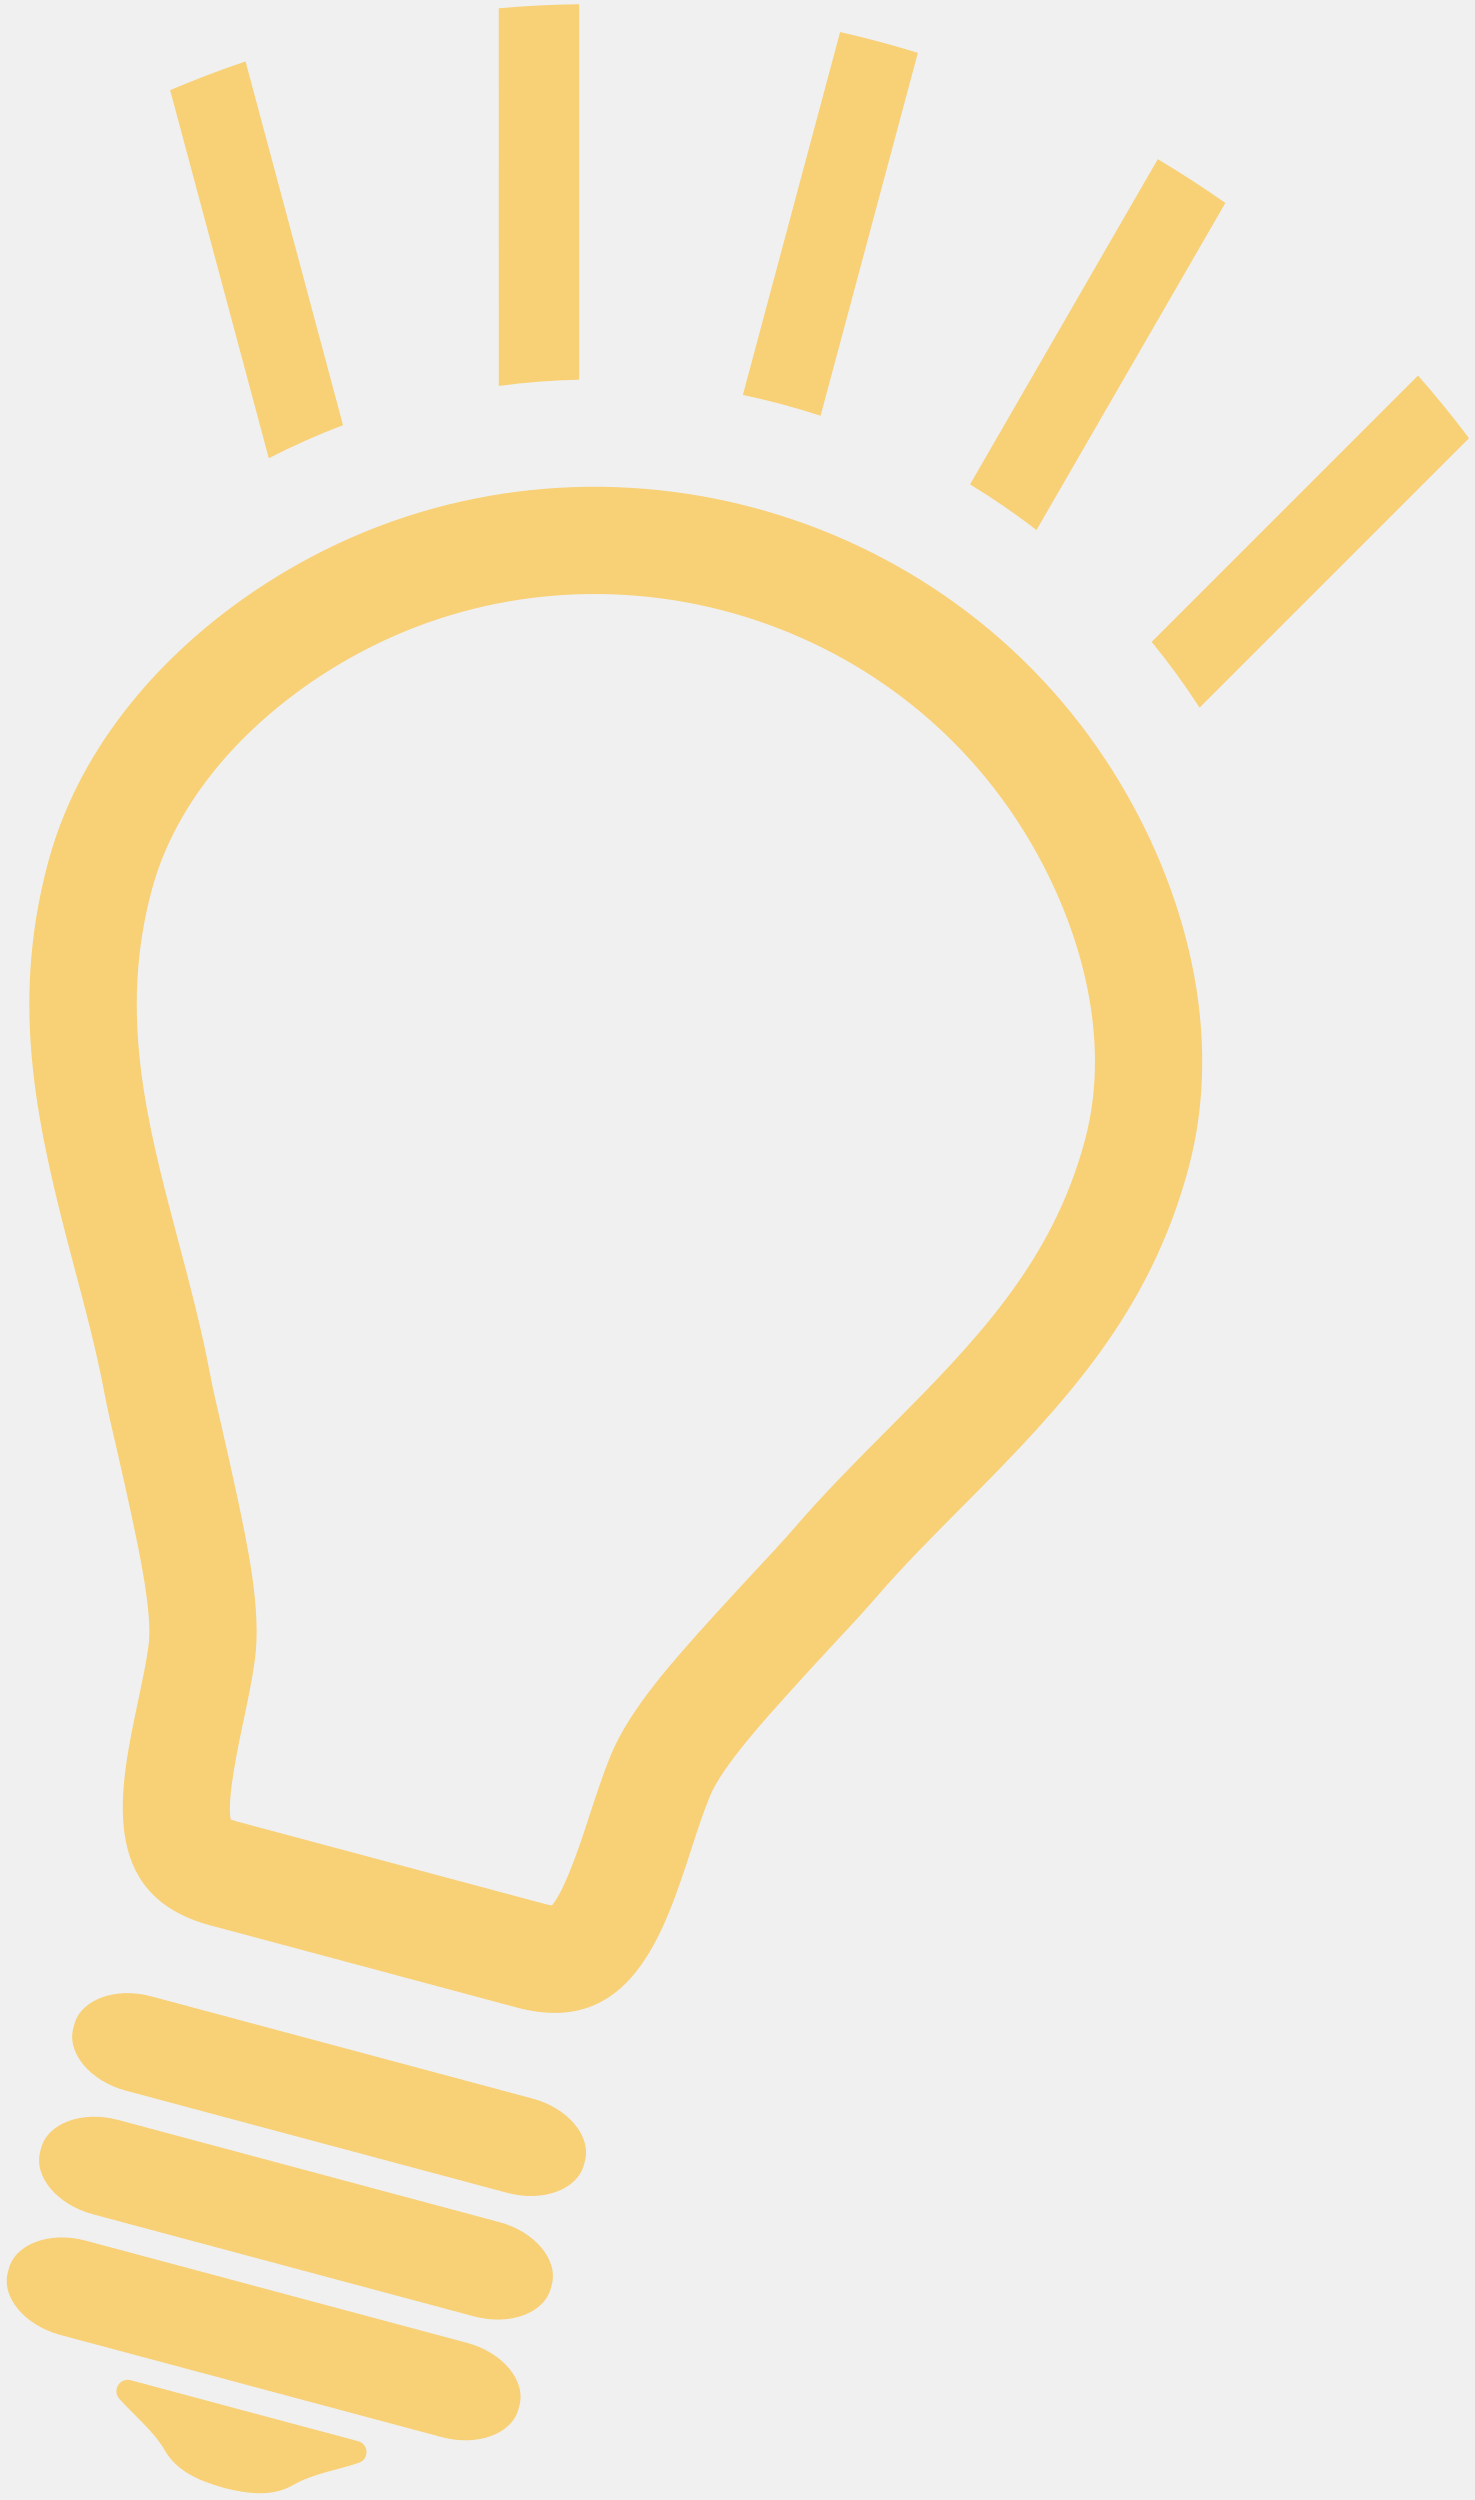
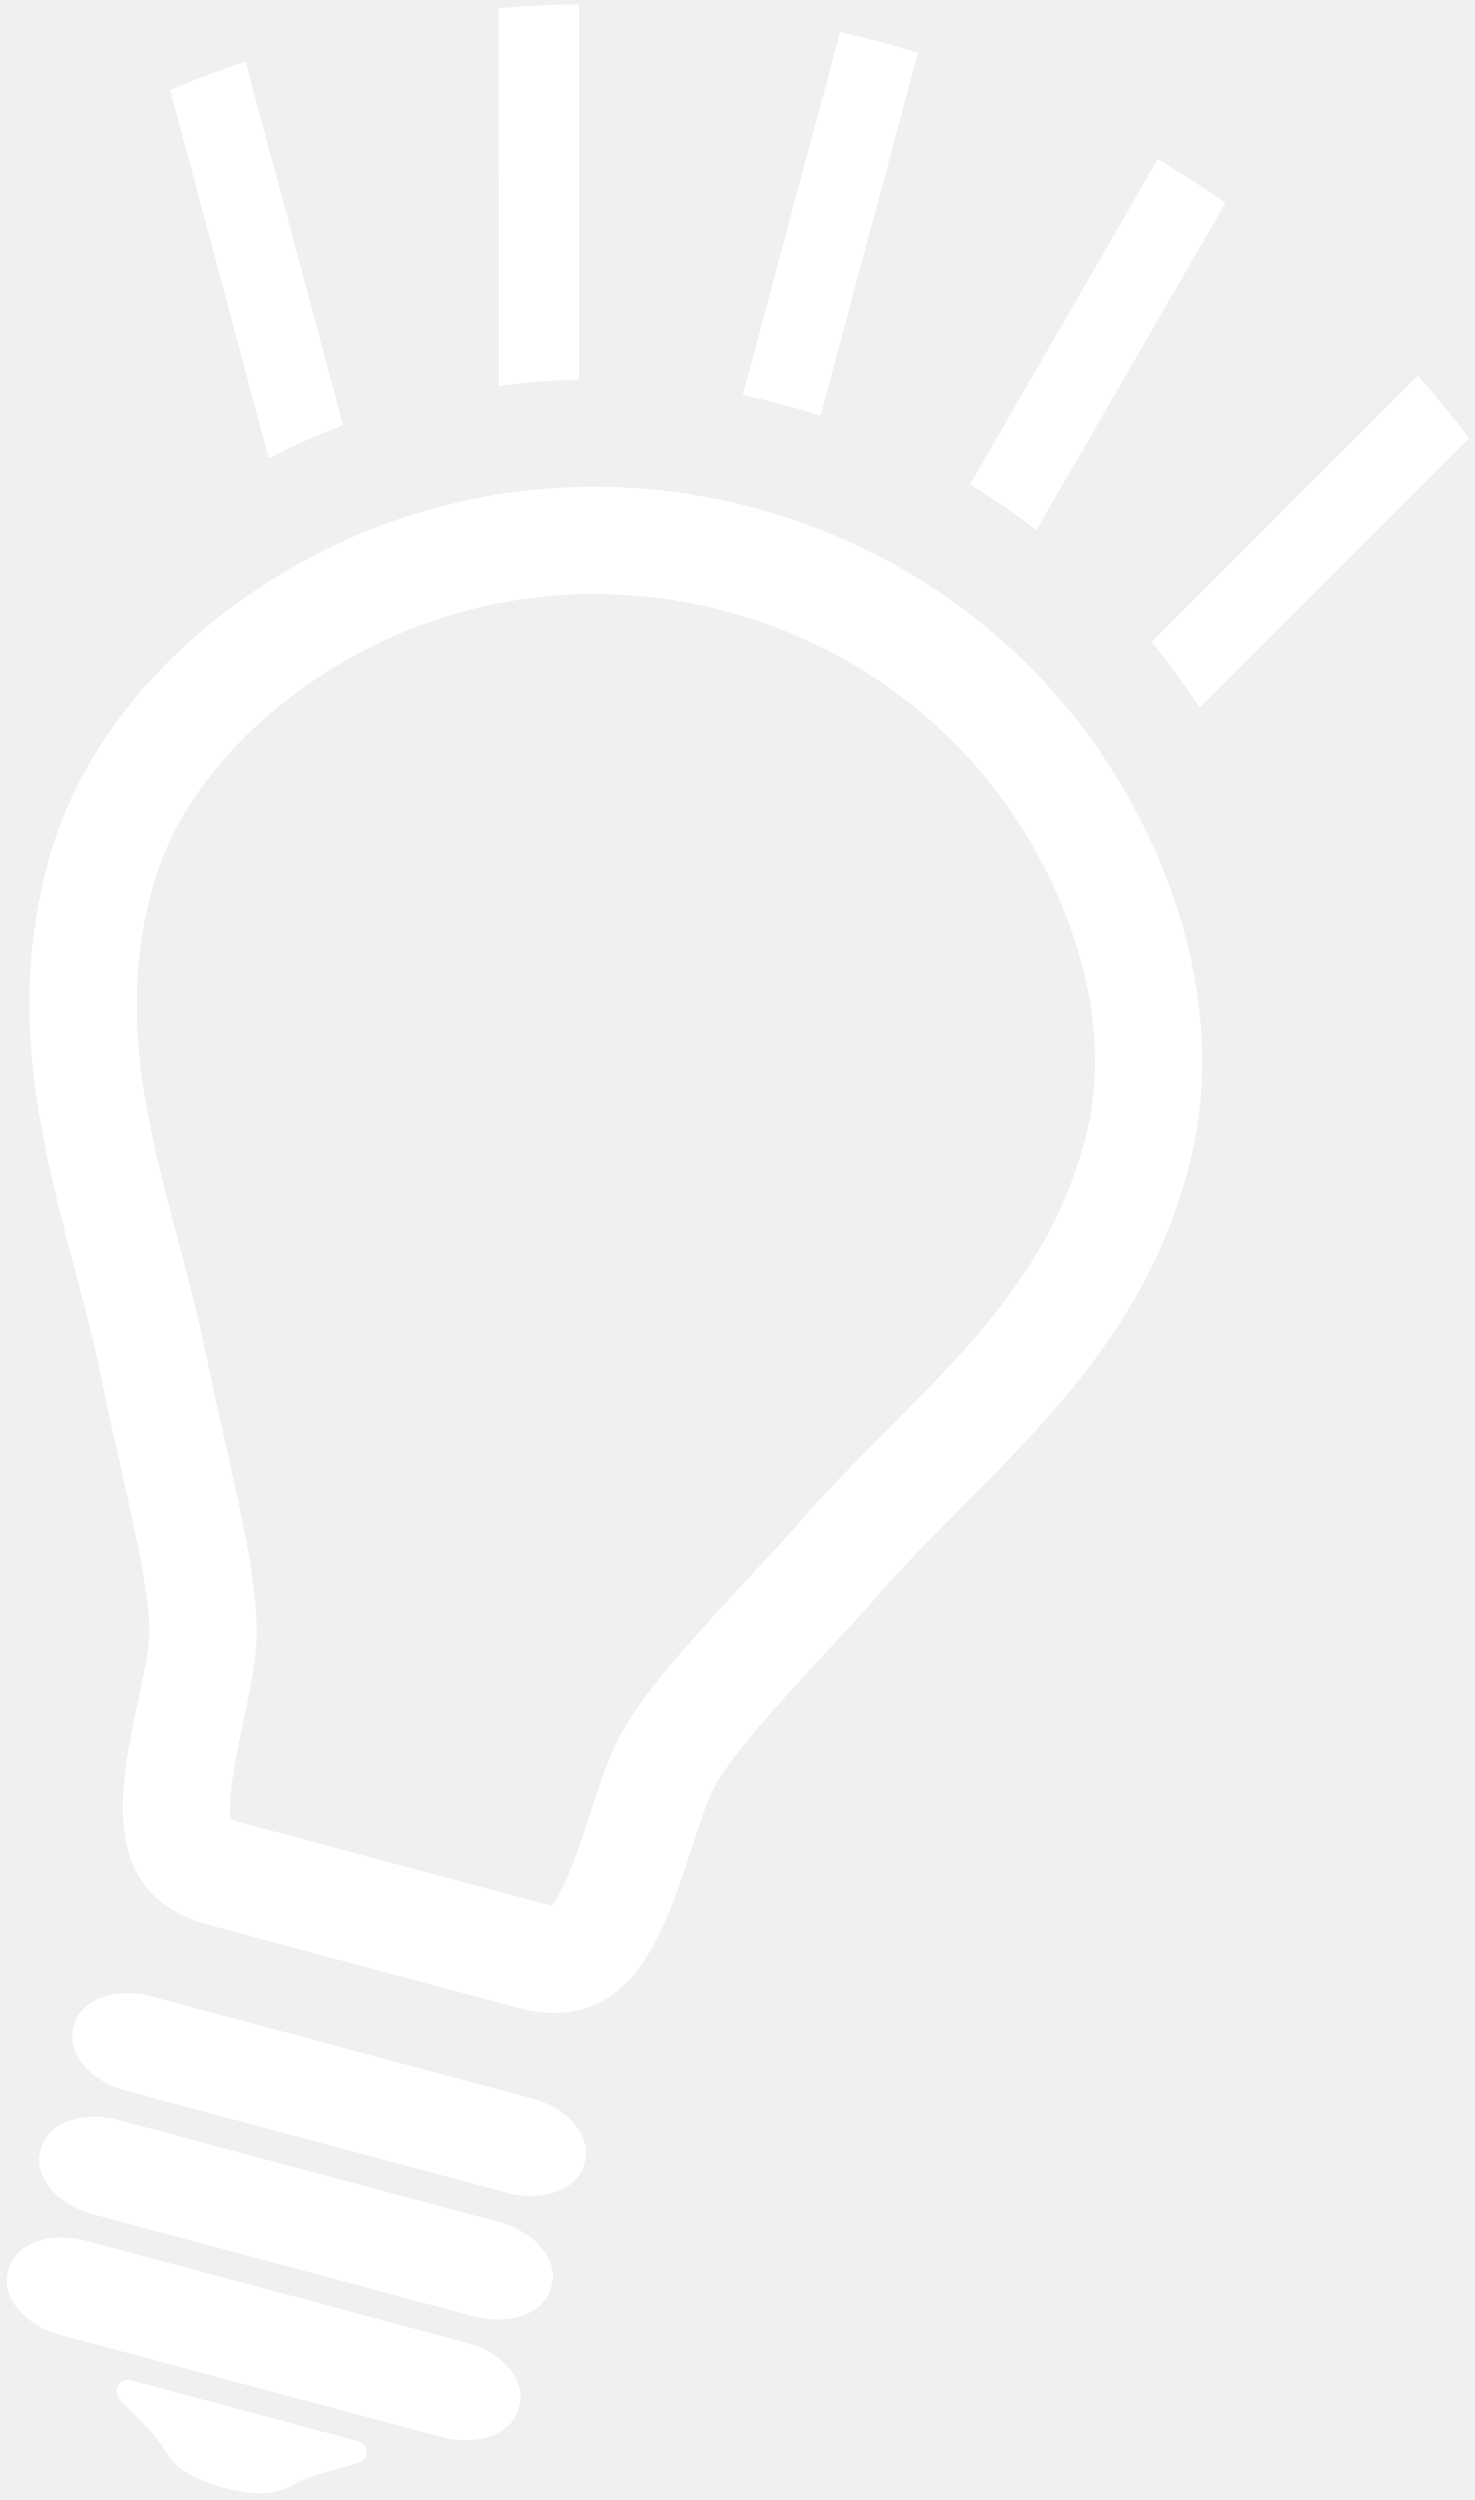
<svg xmlns="http://www.w3.org/2000/svg" width="221.25pt" height="375pt" viewBox="0 0 221.25 375" version="1.2">
  <defs>
    <clipPath id="clip1">
      <path d="M 1 0.633 L 220.504 0.633 L 220.504 374 L 1 374 Z M 1 0.633 " />
    </clipPath>
  </defs>
  <g id="surface1">
    <g clip-path="url(#clip1)" clip-rule="nonzero">
-       <path style=" stroke:none;fill-rule:evenodd;fill:rgb(97.249%,81.569%,45.879%);fill-opacity:1;" d="M 11.156 190.145 C 5.562 169.09 1.387 151.109 7.215 129.359 C 12.625 109.16 28.609 93.117 46.711 83.527 C 88.781 61.273 141.688 75.441 166.984 115.758 C 177.875 133.105 183.695 154.996 178.281 175.199 C 172.453 196.945 159.848 210.434 144.473 225.867 C 139.969 230.391 135.465 234.91 131.293 239.75 C 129.367 241.988 127.309 244.164 125.297 246.328 C 122.949 248.863 120.605 251.387 118.297 253.965 C 115.016 257.621 108.289 264.984 106.488 269.426 C 105.445 271.973 104.598 274.617 103.742 277.238 C 99.555 290.109 94.551 305.688 77.504 301.125 L 31.535 288.801 C 14.492 284.238 17.938 268.234 20.746 255.004 C 21.316 252.297 21.902 249.594 22.285 246.852 C 22.938 242.109 20.801 232.367 19.781 227.555 C 19.066 224.191 18.301 220.828 17.531 217.453 C 16.867 214.574 16.172 211.66 15.625 208.762 C 14.441 202.48 12.793 196.312 11.156 190.145 Z M 111.43 59.246 L 126.016 4.805 C 129.941 5.703 133.832 6.738 137.68 7.926 L 123.086 62.367 C 119.262 61.117 115.371 60.07 111.43 59.246 Z M 25.52 13.516 C 29.27 11.93 33.031 10.492 36.832 9.211 L 51.453 63.773 C 47.691 65.203 43.973 66.855 40.32 68.727 Z M 74.812 1.242 C 78.836 0.883 82.852 0.684 86.871 0.633 L 86.871 56.949 C 82.852 57.039 78.828 57.352 74.82 57.887 Z M 173.668 23.879 C 177.121 25.938 180.5 28.129 183.805 30.441 L 155.473 79.504 C 152.27 77.027 148.938 74.75 145.504 72.66 Z M 212.703 56.332 C 215.352 59.344 217.898 62.484 220.348 65.723 L 179.93 106.141 C 177.703 102.688 175.309 99.402 172.754 96.285 Z M 33.527 373.168 C 29.539 372.023 26.469 370.594 24.684 367.496 C 23.043 364.637 20.082 362.297 17.887 359.797 C 17.387 359.227 17.32 358.43 17.723 357.781 C 18.121 357.125 18.875 356.848 19.609 357.035 L 36.66 361.609 L 53.715 366.176 C 54.449 366.371 54.949 367.004 54.977 367.758 C 55 368.52 54.543 369.18 53.82 369.422 C 50.664 370.496 46.938 371.043 44.074 372.703 C 40.996 374.484 37.617 374.184 33.586 373.188 C 33.57 373.176 33.547 373.168 33.527 373.168 Z M 12.828 336.09 L 70.059 351.43 C 75.383 352.855 78.918 357.082 77.914 360.816 L 77.766 361.379 C 76.77 365.109 71.59 366.996 66.266 365.57 L 9.039 350.238 C 3.715 348.805 0.18 344.582 1.18 340.852 L 1.324 340.289 C 2.328 336.555 7.5 334.668 12.828 336.09 Z M 17.684 317.98 L 74.902 333.32 C 80.23 334.742 83.766 338.973 82.77 342.703 L 82.617 343.262 C 81.617 347 76.445 348.887 71.117 347.461 L 13.891 332.129 C 8.566 330.695 5.031 326.473 6.031 322.746 L 6.176 322.188 C 7.176 318.449 12.355 316.559 17.684 317.98 Z M 22.648 299.441 L 79.875 314.785 C 85.195 316.207 88.738 320.43 87.734 324.168 L 87.586 324.73 C 86.59 328.457 81.41 330.352 76.082 328.926 L 18.855 313.594 C 13.535 312.164 9.992 307.938 10.996 304.207 L 11.145 303.652 C 12.148 299.914 17.32 298.023 22.648 299.441 Z M 34.602 272.914 C 34.973 273.059 35.426 273.191 35.691 273.266 L 81.672 285.578 C 81.941 285.652 82.398 285.762 82.785 285.812 C 84.902 283.406 87.578 274.922 88.441 272.258 C 89.422 269.266 90.398 266.289 91.578 263.371 C 94.449 256.309 101.18 248.93 106.324 243.199 C 108.691 240.578 111.094 237.984 113.508 235.383 C 115.391 233.359 117.297 231.344 119.102 229.25 C 123.527 224.117 128.289 219.305 133.074 214.508 C 146.203 201.336 157.789 189.512 162.738 171.035 C 166.965 155.281 161.816 137.785 153.359 124.324 C 132.543 91.121 88.867 79.426 54.238 97.754 C 40.184 105.195 26.98 117.77 22.758 133.52 C 17.805 152 21.926 168.031 26.707 186.012 C 28.449 192.562 30.176 199.098 31.438 205.758 C 31.949 208.48 32.602 211.18 33.215 213.867 C 34.004 217.328 34.789 220.77 35.527 224.23 C 37.113 231.762 39.262 241.512 38.219 249.074 C 37.785 252.188 37.133 255.254 36.48 258.336 C 35.91 261.078 33.977 269.762 34.602 272.914 Z M 34.602 272.914 " />
+       <path style=" stroke:none;fill-rule:evenodd;fill:white;fill-opacity:1;" d="M 11.156 190.145 C 5.562 169.09 1.387 151.109 7.215 129.359 C 12.625 109.16 28.609 93.117 46.711 83.527 C 88.781 61.273 141.688 75.441 166.984 115.758 C 177.875 133.105 183.695 154.996 178.281 175.199 C 172.453 196.945 159.848 210.434 144.473 225.867 C 139.969 230.391 135.465 234.91 131.293 239.75 C 129.367 241.988 127.309 244.164 125.297 246.328 C 122.949 248.863 120.605 251.387 118.297 253.965 C 115.016 257.621 108.289 264.984 106.488 269.426 C 105.445 271.973 104.598 274.617 103.742 277.238 C 99.555 290.109 94.551 305.688 77.504 301.125 L 31.535 288.801 C 14.492 284.238 17.938 268.234 20.746 255.004 C 21.316 252.297 21.902 249.594 22.285 246.852 C 22.938 242.109 20.801 232.367 19.781 227.555 C 19.066 224.191 18.301 220.828 17.531 217.453 C 16.867 214.574 16.172 211.66 15.625 208.762 C 14.441 202.48 12.793 196.312 11.156 190.145 Z M 111.43 59.246 L 126.016 4.805 C 129.941 5.703 133.832 6.738 137.68 7.926 L 123.086 62.367 C 119.262 61.117 115.371 60.07 111.43 59.246 Z M 25.52 13.516 C 29.27 11.93 33.031 10.492 36.832 9.211 L 51.453 63.773 C 47.691 65.203 43.973 66.855 40.32 68.727 Z M 74.812 1.242 C 78.836 0.883 82.852 0.684 86.871 0.633 L 86.871 56.949 C 82.852 57.039 78.828 57.352 74.82 57.887 Z M 173.668 23.879 C 177.121 25.938 180.5 28.129 183.805 30.441 L 155.473 79.504 C 152.27 77.027 148.938 74.75 145.504 72.66 Z M 212.703 56.332 C 215.352 59.344 217.898 62.484 220.348 65.723 L 179.93 106.141 C 177.703 102.688 175.309 99.402 172.754 96.285 Z M 33.527 373.168 C 29.539 372.023 26.469 370.594 24.684 367.496 C 23.043 364.637 20.082 362.297 17.887 359.797 C 17.387 359.227 17.32 358.43 17.723 357.781 C 18.121 357.125 18.875 356.848 19.609 357.035 L 36.66 361.609 L 53.715 366.176 C 54.449 366.371 54.949 367.004 54.977 367.758 C 55 368.52 54.543 369.18 53.82 369.422 C 50.664 370.496 46.938 371.043 44.074 372.703 C 40.996 374.484 37.617 374.184 33.586 373.188 C 33.57 373.176 33.547 373.168 33.527 373.168 Z M 12.828 336.09 L 70.059 351.43 C 75.383 352.855 78.918 357.082 77.914 360.816 L 77.766 361.379 C 76.77 365.109 71.59 366.996 66.266 365.57 L 9.039 350.238 C 3.715 348.805 0.18 344.582 1.18 340.852 L 1.324 340.289 C 2.328 336.555 7.5 334.668 12.828 336.09 Z M 17.684 317.98 L 74.902 333.32 C 80.23 334.742 83.766 338.973 82.77 342.703 L 82.617 343.262 C 81.617 347 76.445 348.887 71.117 347.461 L 13.891 332.129 C 8.566 330.695 5.031 326.473 6.031 322.746 L 6.176 322.188 C 7.176 318.449 12.355 316.559 17.684 317.98 Z M 22.648 299.441 L 79.875 314.785 C 85.195 316.207 88.738 320.43 87.734 324.168 L 87.586 324.73 C 86.59 328.457 81.41 330.352 76.082 328.926 L 18.855 313.594 C 13.535 312.164 9.992 307.938 10.996 304.207 L 11.145 303.652 C 12.148 299.914 17.32 298.023 22.648 299.441 Z M 34.602 272.914 C 34.973 273.059 35.426 273.191 35.691 273.266 L 81.672 285.578 C 81.941 285.652 82.398 285.762 82.785 285.812 C 84.902 283.406 87.578 274.922 88.441 272.258 C 89.422 269.266 90.398 266.289 91.578 263.371 C 94.449 256.309 101.18 248.93 106.324 243.199 C 108.691 240.578 111.094 237.984 113.508 235.383 C 115.391 233.359 117.297 231.344 119.102 229.25 C 123.527 224.117 128.289 219.305 133.074 214.508 C 146.203 201.336 157.789 189.512 162.738 171.035 C 166.965 155.281 161.816 137.785 153.359 124.324 C 132.543 91.121 88.867 79.426 54.238 97.754 C 40.184 105.195 26.98 117.77 22.758 133.52 C 17.805 152 21.926 168.031 26.707 186.012 C 28.449 192.562 30.176 199.098 31.438 205.758 C 31.949 208.48 32.602 211.18 33.215 213.867 C 34.004 217.328 34.789 220.77 35.527 224.23 C 37.113 231.762 39.262 241.512 38.219 249.074 C 37.785 252.188 37.133 255.254 36.48 258.336 C 35.91 261.078 33.977 269.762 34.602 272.914 Z M 34.602 272.914 " />
    </g>
  </g>
</svg>
